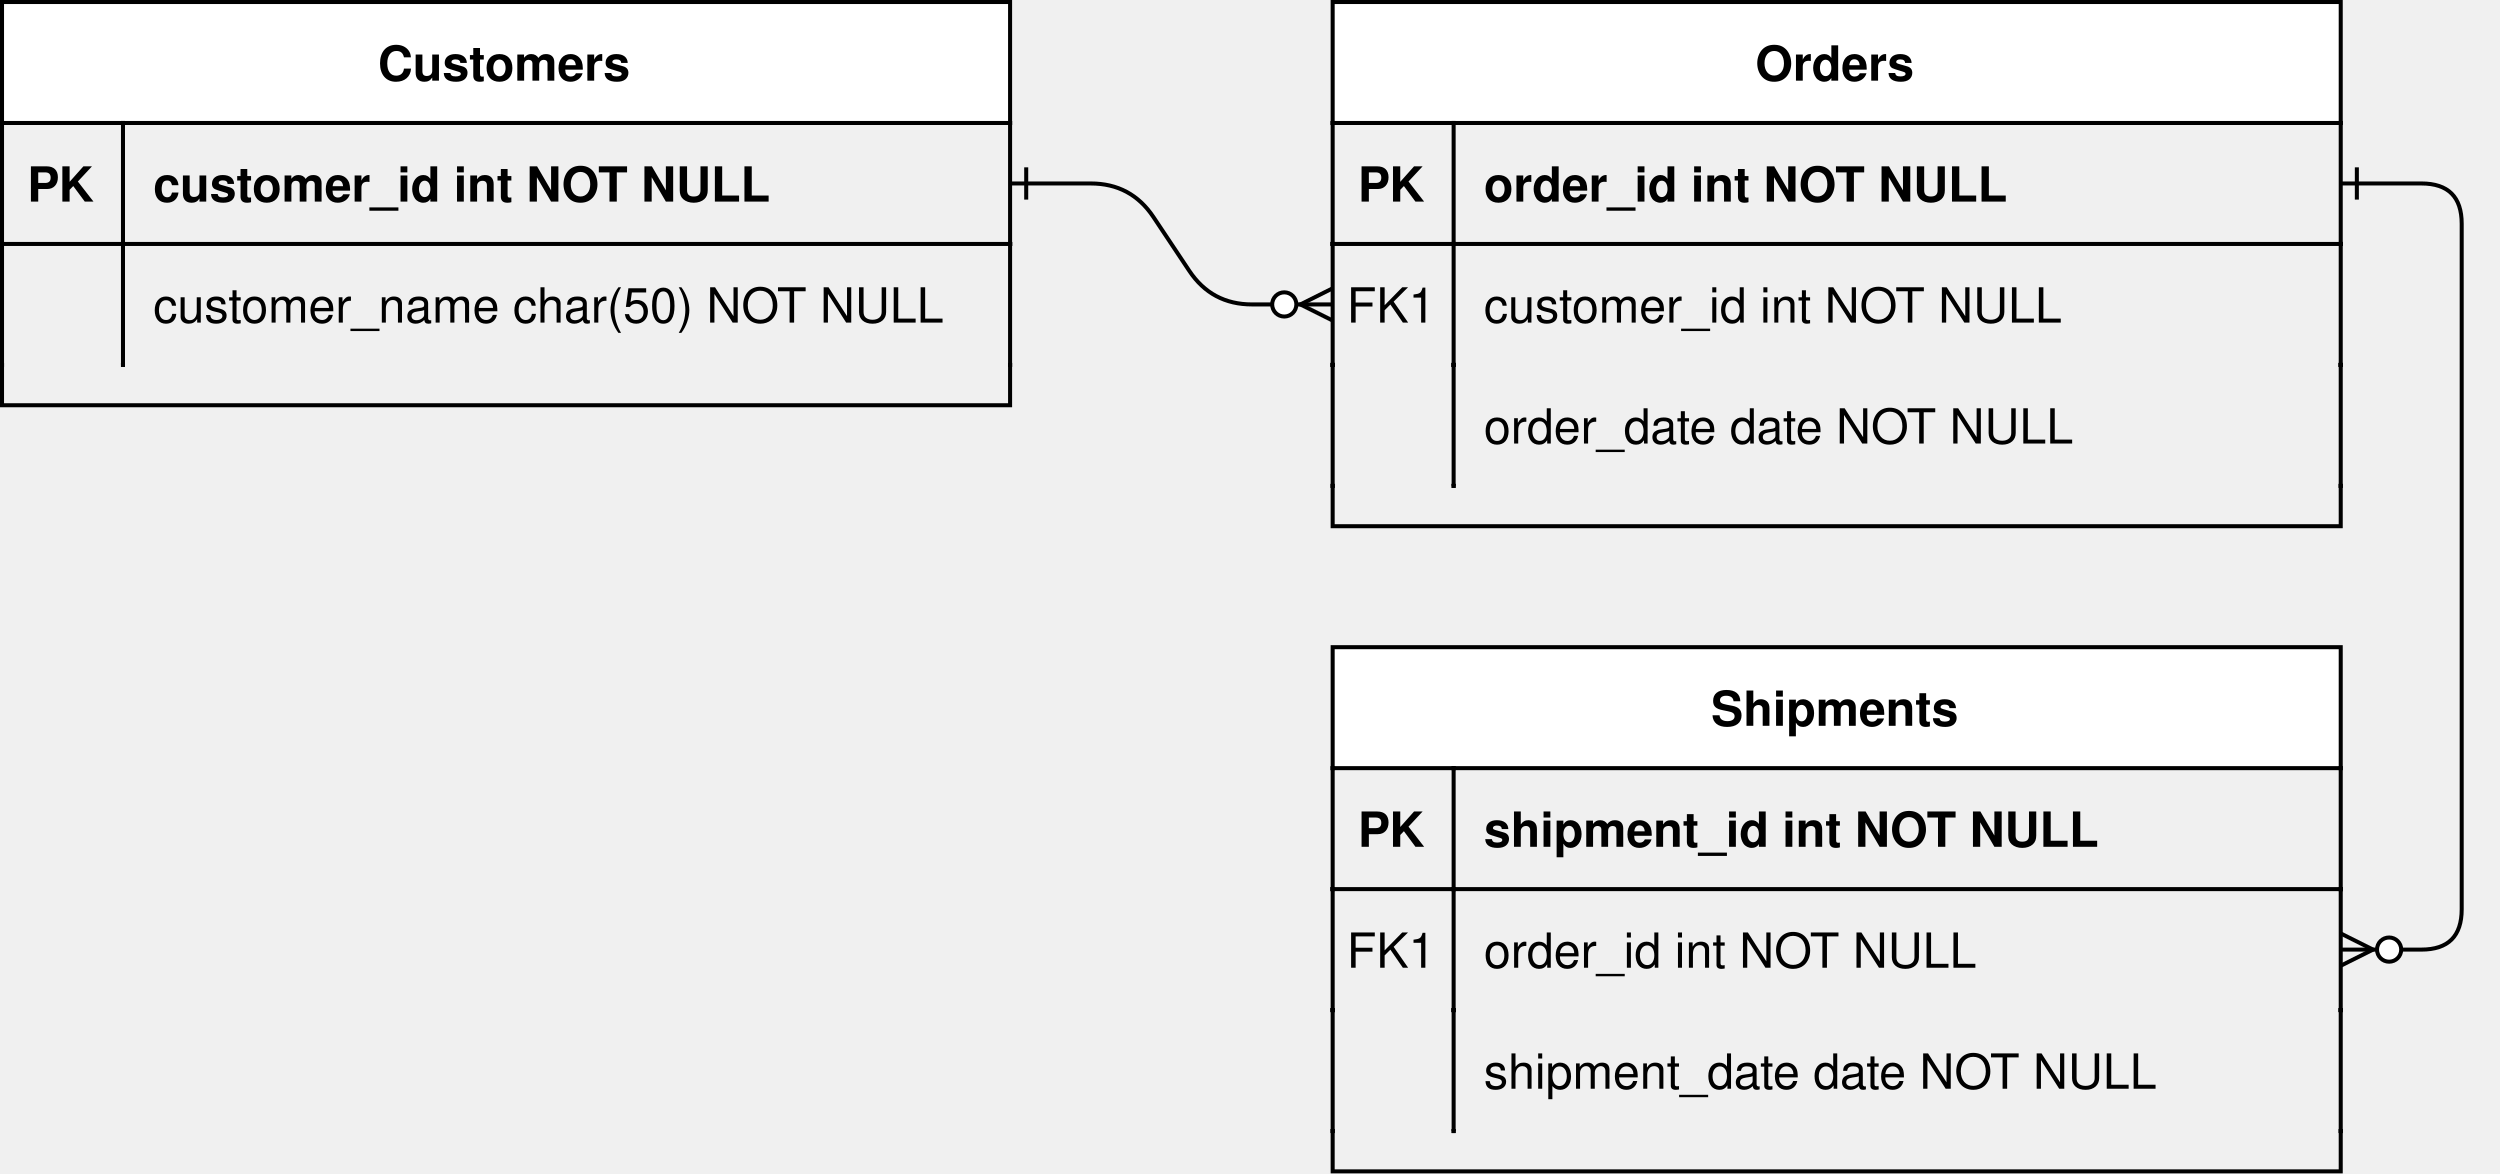
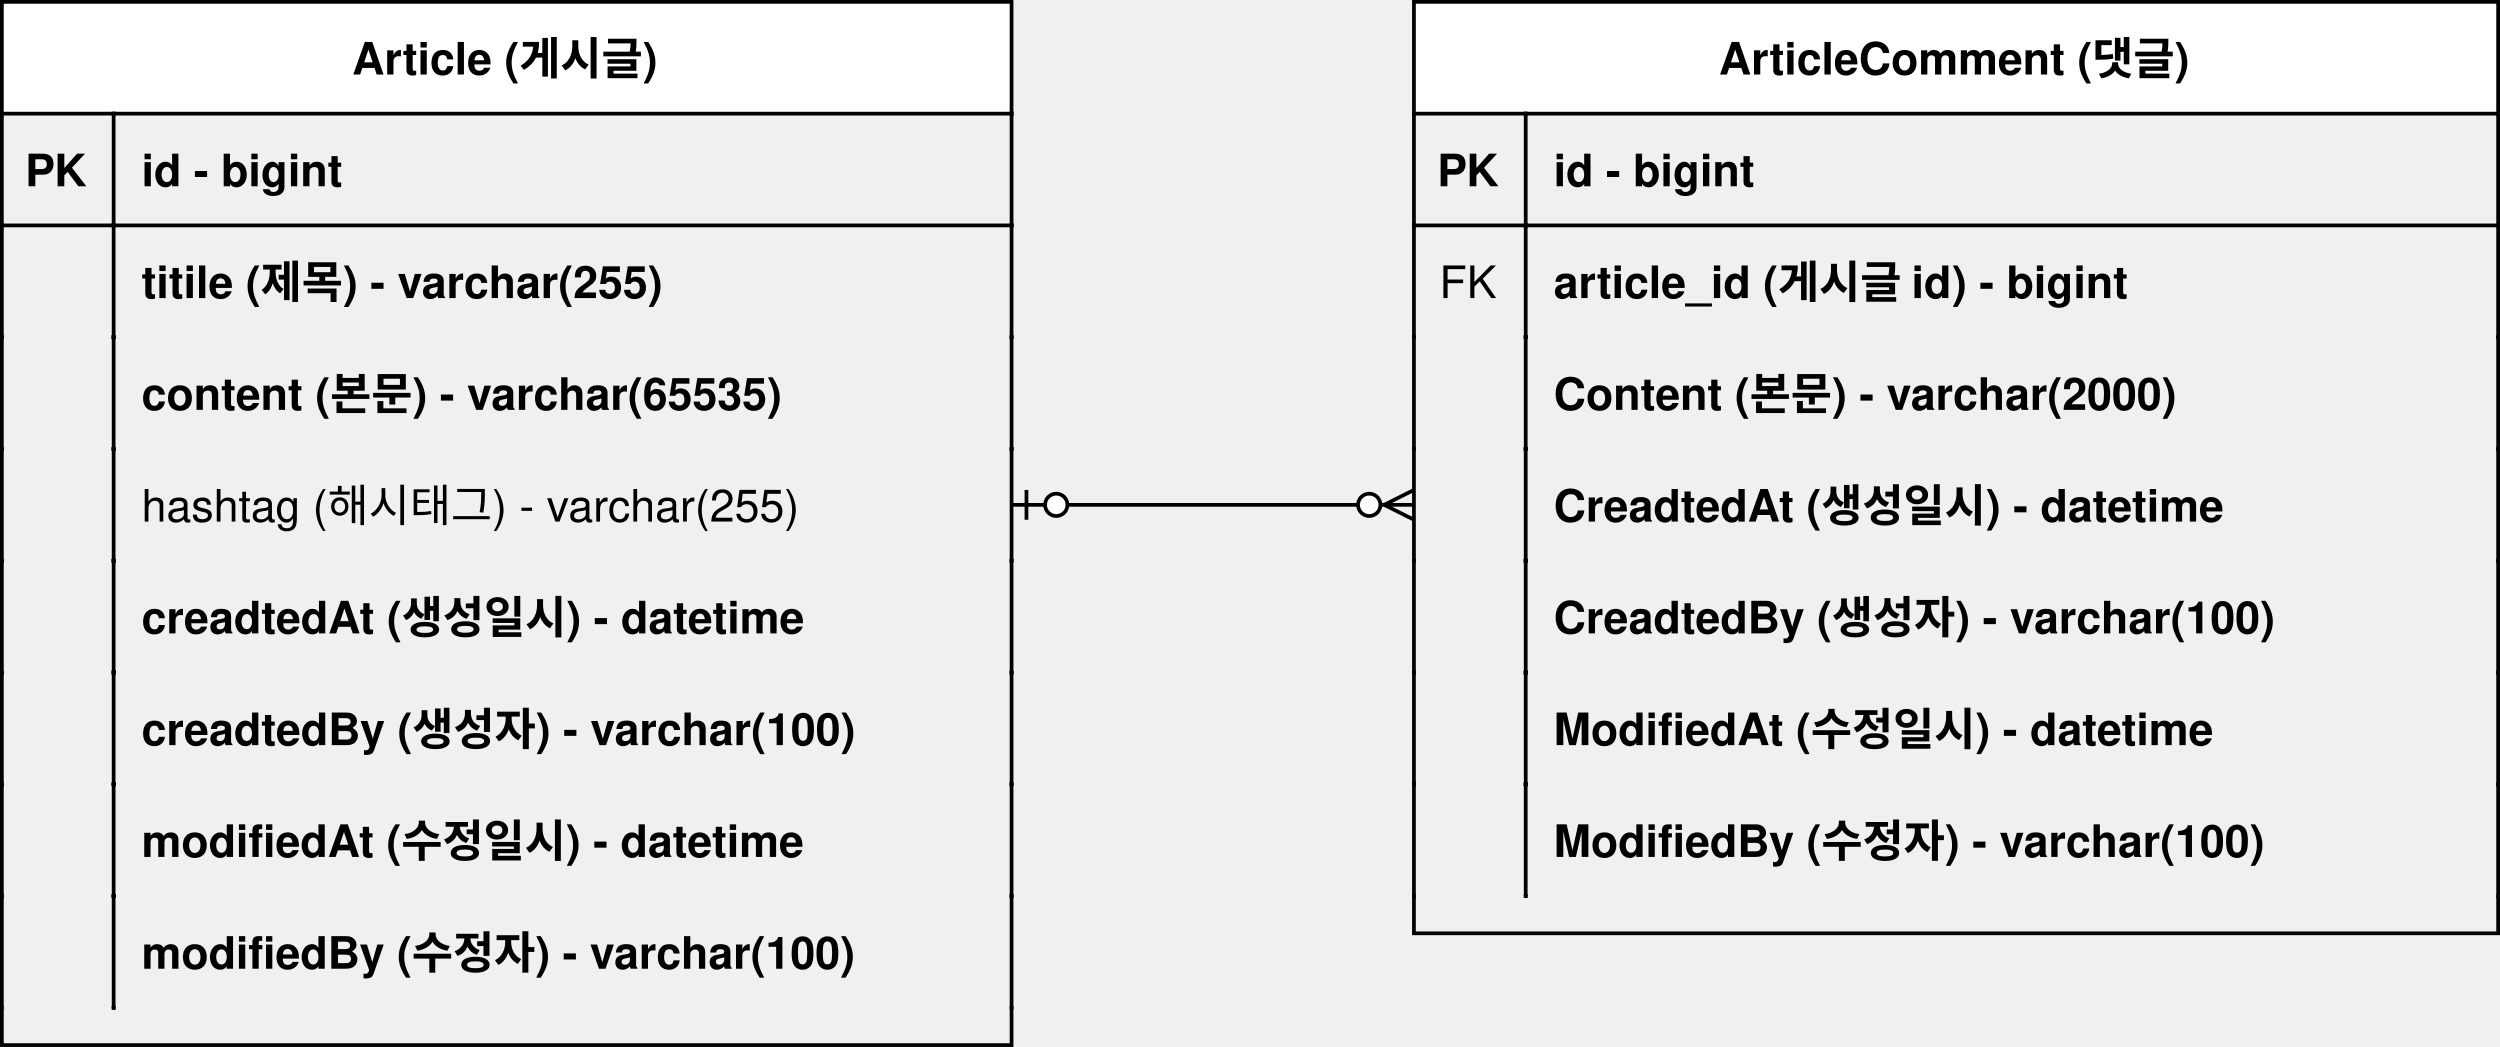
- <svg xmlns="http://www.w3.org/2000/svg" version="1.1" width="620px" height="291px" viewBox="-0.5 -0.5 620 291" content="&lt;mxfile host=&quot;app.diagrams.net&quot; modified=&quot;2022-10-15T10:38:16.001Z&quot; agent=&quot;5.0 (Macintosh; Intel Mac OS X 10_15_7) AppleWebKit/537.36 (KHTML, like Gecko) Chrome/105.0.0.0 Safari/537.36&quot; etag=&quot;T4cA7QGURnAr_zY4FSLY&quot; version=&quot;20.4.1&quot; type=&quot;github&quot;&gt;&lt;diagram id=&quot;R2lEEEUBdFMjLlhIrx00&quot; name=&quot;Page-1&quot;&gt;7Vttb5s6GP01SHcfVoEJSfuxYckmLbmr2m77eOWCA9YIRsZ526+fDTaEOGlhd2m8JlLUwMMTg59zfGyfJpbrz9cfKcziKQlRYgE7XFvuBwsABwCXv4nIpowMbgZlIKI4lEl14AH/RDJoy+gChyhvJDJCEoazZjAgaYoC1ohBSsmqmTYjSfOuGYyQFngIYKJHv+OQxWX02rPr+CeEo1jd2bHllTlUyTKQxzAkq0YIrdmYpEw+4h2ic5iilPErU0h/IGp5o5gx0dNbC4z5ayayryJCogTBDOdXAZnzcJDzlPEMznEiyrzV0FA2xG/njizXp4Sw8mi+9lEisFIwlM80PnC1qgMV7bb4gP9+uZn8sFn6aeV+Y9NpdDd4ei9bWcJkIesra8M2quAo5PWXp/xWmG3uUQIZJumovjJEaXgr0OVJo/ufiJJHMoUp7/wwZ5Cy+hpJZfoY88dzPzgqRZ7b/FzvmnzOnCxogJ7pD+hJSkIaIfZMYl8CHjbYJiv3EZE5YnTDE1Y1xyomxdv8UkFaFGXZZCmUTIqqBqt73BFcEEsOTLcn21HDUlFSNVF2XX5qG+adhno7DfV3GypLozXED7Y6XocKFnVhFHhjlHJbMsoZGEapnt1kgnP9u5TqNxsCtveqlNIZ9YWGiOYar7iiZ+KQwaeCQQUJ5BTmChbwSYlBnHL9LVkSkCSBWY6L9DIS4yScwA1ZMNWQOhvO8BqF9+UMJnI5/ya8sVxSTMwFitXiMkxwlPLjgFNO3HFIUc6fZQJzJjMOknKJKEPrZ1mksPF2QFbDfYtlwNvHMtc+TKgGgl3hcl8WAAUU7zrDMLnnCwWYRgVmTUhEXUNKskc1+kQgE0RDdLRE5VRdFJ8PdZ8kRCCbloJQpBWd84b8xbvr21ee5fEH8Pm5U5/zl0inzCdpzijEBRyIA7VCAqwhI5m8T4Jm6jGoLKY4fiKM8Zn/EKzP0vplrCW2bktoj4ZsT0P27nMXbAnv6ywpVDvGYYjSckiKdSKs8d4D5d76VzXfBWN3ILbEw22NxxYA7mvW39PqT4QQ/sc/5APr1i5V+98vj+Lv18nEqpa6JsGjdLHMHeYZDHAaTcpP9nfw846B39o6OJ7Aa+LZP2el3L8q+zNK2T+1Ug40ZMefnS7gvtJYbAlAvzUAp5LGa63gwSLnfS7VEeyRRuOweFEX/zhYpujgzUUHj6ODN6fWQeUa/ia0ZqngTevyn0oFHd3PK1eIIWSIx+XbWchge7RMkUFH3zk/xDibF6J18To0rwNct5S343kdjr4lPqOpq8Pm2mm/OzPF7XD07fZbsjsq6ho8nekb5FwK4sXz6AqiMbOcvjc+I8nssNzsLpkntz0cfRv+V/seFVcN1kh981yZwmdle3TAyhQpBP9vd3yRQoOdD6BvxQ0cfC3rXxHVXB1U5d23VjxD96MDYsaooW5/+NLDv9gf1tZXOzp/1cM+GmQX+6PlcPz77A/wtu0PYL79AXT746V/ap6T99EBQWOmuIv3cSy9PLn3AXTvw8DB2Lb+5hsfQDc+KnVM4Vys9IMY0n88+93ZLPpNskD4af3jlvKr4PUvktzRLw==&lt;/diagram&gt;&lt;/mxfile&gt;" resource="https://app.diagrams.net/?libs=general;er#H100gammmit%2FFC-1-board%2Ffeature%252F%2523-usecase%2Fdocument%2Fboard-erd.drawio.svg">
+ <svg xmlns="http://www.w3.org/2000/svg" version="1.1" width="671px" height="281px" viewBox="-0.5 -0.5 671 281" content="&lt;mxfile host=&quot;app.diagrams.net&quot; modified=&quot;2022-10-15T10:56:33.855Z&quot; agent=&quot;5.0 (Macintosh; Intel Mac OS X 10_15_7) AppleWebKit/537.36 (KHTML, like Gecko) Chrome/105.0.0.0 Safari/537.36&quot; etag=&quot;pX5zzTi7Gz1YNrloWYJ4&quot; version=&quot;20.4.1&quot; type=&quot;github&quot;&gt;&lt;diagram id=&quot;R2lEEEUBdFMjLlhIrx00&quot; name=&quot;Page-1&quot;&gt;7Z1tc6I6FMc/DTPdF9tBHhRfCtrdO9vOdtqduXtf3UklYuYCcULaaj/9TSARNODqrmJrmLEdcggHyPmHHzkSNOwgWX4hYDG/wyGMDcsMl4Y9Nixr6PTZf25YFQa35xaGiKCwMPVKwyN6g8JoCuszCmG2UZFiHFO02DROcZrCKd2wAULw62a1GY4397oAEVQMj1MQq9a/UUjnhdVzzdL+FaJoLvfcM8WaBMjKwpDNQYhfN0xwSW9wSsUh3kOSgBSmlK25A+Q/SAx3MqeUn+nIsG7YZ8ZrX0cYRzEEC5RdT3HCzNOMVbmZgQTFvJkrjnzhiO3Onhh2QDCmxVKyDGDMQyXDUBzTTcPadTsQ7nePDQJzbH17jIazv96S+OXL/Rv+Tj4LLy8gfhbtOyIUTVljW+aVMRkZvmV4gTEJDM83hkFu8QzP/CSakK5kXFhrLvgiBU/c5GcUECrkY5vMwARBAUrZudvjXl6OY7DIUF69sMxRHN6CFX6m0pEs+TO0hOFDoR5elwnpljnjRe6cx+FRHAxfDWIUpWx5yhqH79EnMGPHcgsyKmqIE4eEwmVji/bWcWLdCeIEUrJiVeQGfSEb0ZUGXlF8LXVpDYTXeUWTlie2A0Jo0dp1GT+2IEJ4QDgtJZy74/TA9e/PMUFvPDqxaM1q7PLyK0piJuCvEIRbJh/nF5I8BiiOAxxjHuAUp1CJMa8UErz4AUgEqTAsMBIdzvXZh7VMYF67hsuONWDlXllmH16d0ACnGSVMS9wHZCF9hTysPsUL4TSGM+mfiHbny0+YUtY/DxBAc6dRVSFUYJv7qcA+lQhsRQT33xplwE6WIhA/sEs1SKO4CFp+5QZl0GoiW9vW6/bdbvjt7olZs8/i/OI7R2EI0z+Kh1Ufj0oAZFvv2/7CWdkqB3sDMbvupICyDvKchpkS1PVx/n6cHSXOrLplfmZ/TyjiveO8QZfX4KKuny3AFKXRbbFlf0sVbluqWDb3UufAXrpbJXu5a0EmbseEvZhgnpAJ/XMzob+/CNq5OMAQSX/HB4KrJxAGSpApokjeywfGyMxv4X1jNDJGw0+CFS+ATOeAXFmu23xX/06IUSeTzXuLY2tGO1x4HS7OjovhuXEx1AoXnp64kBm9SpR5jqbId11xTvg2z/ZwYARsYRsYfde1tUZGg260Q0ZPzSJ2zGibGT3r3NDoHZB9vABq9BricfHYUPOLc5DNKYgKbIyNoWv4TuU7g7Hh2fLLg0ENSD7qyOP42tEPHWoSs0NH6+hwz46OA5KUl4AOR1N0qGnIKWE9lMJwRGWWirNinC84ButMbIEV/fI7aEmPkB0qRQn8iOQ40gCkSUf6YURNfXYYaR0j3tkxckDy8hIwMtAUI2p6UmLEX+3AyMQYmttjj56541kmDQjSICHtCCKzJx1BzkiQ9UOmZyOIPBFNCFKoXj+CyKhWwpzgEM3QxkDEM4ae/N7c7QYiv6Ej/TCiJkc7jLSOEefsGDkgrXkJGLE1xYiatpQYqQxEVIx0A5G9JaQfQdQcqZiSE+AkqTyc4TEh2d2EnKpKXFtkBnZMyBnWTchxTwaCLjG53/3An83IKTpN4w1B3dWjTgenux9QE5OXPidH09ykpeYmu1k5e+hiB+f7x+X8Pu5aEIrcZUeGk44Uf0GGuok5rZLBVhOON+cmw0nHiramKUdbTTmC4r7+3xwQu2bb577lgPFjUOSEQ8UmBemHkC7Z+A4QUjdZp12E6JVstDVNNtpqsjE4ZLqOZeqdYWzSjX7YOGB2X4eNU2Gjdr5Oq9xwDhiBXgI3hnpyw1FHmEH30PXxdaQdRxx1RNtxpH2O1E3eaZcjBwxDL4Ajhew15Ig6zAy6p66PKiH9ENK9nOw9IKRu4k67CNHr/WSOpi8oc9SnYe66x66PryP9ONK9tewdcKR2+k67HNHrxWWOpm8uk0PeGo50z10fR0LaIcTdI4sBwwjKNmfNiujqAcaAIpxOyjVFZAqG9CxOGZrEovvDNBzx38BgxcnDGyT4B74D6UqSZ3vd91xMhJ8zlPxh+yWrn9XCP7xw7crieFldOZaQgktEf8rDYMuVrVip3IgX5DZFA/CzbhSVMGX4mUzhjuaV74ijEoFNFfdI069/0qMqmbWR5CF52TzkHbq8x/njNGvFD4Qf+eywtaXF4lTFVqUOFUfOliNr21HRFIqjXwuaFcufDSmqlz/1Yk/+Bw==&lt;/diagram&gt;&lt;/mxfile&gt;" resource="https://app.diagrams.net/#H100gammmit%2FFC-1-board%2Ffeature%252F%2523-usecase%2Fdocument%2Fboard-erd.drawio.svg">
  <defs>
-     <clipPath id="mx-clip-330-30-30-30-0">
-       <rect x="330" y="30" width="30" height="30" />
-     </clipPath>
-     <clipPath id="mx-clip-366-30-214-30-0">
-       <rect x="366" y="30" width="214" height="30" />
-     </clipPath>
-     <clipPath id="mx-clip-330-60-30-30-0">
-       <rect x="330" y="60" width="30" height="30" />
-     </clipPath>
-     <clipPath id="mx-clip-366-60-214-30-0">
-       <rect x="366" y="60" width="214" height="30" />
-     </clipPath>
-     <clipPath id="mx-clip-366-90-214-30-0">
-       <rect x="366" y="90" width="214" height="30" />
-     </clipPath>
-     <clipPath id="mx-clip-330-190-30-30-0">
-       <rect x="330" y="190" width="30" height="30" />
-     </clipPath>
-     <clipPath id="mx-clip-366-190-214-30-0">
-       <rect x="366" y="190" width="214" height="30" />
-     </clipPath>
-     <clipPath id="mx-clip-330-220-30-30-0">
-       <rect x="330" y="220" width="30" height="30" />
-     </clipPath>
-     <clipPath id="mx-clip-366-220-214-30-0">
-       <rect x="366" y="220" width="214" height="30" />
-     </clipPath>
-     <clipPath id="mx-clip-366-250-214-30-0">
-       <rect x="366" y="250" width="214" height="30" />
-     </clipPath>
    <clipPath id="mx-clip-0-30-30-30-0">
      <rect x="0" y="30" width="30" height="30" />
    </clipPath>
-     <clipPath id="mx-clip-36-30-214-30-0">
-       <rect x="36" y="30" width="214" height="30" />
+     <clipPath id="mx-clip-36-30-235-30-0">
+       <rect x="36" y="30" width="235" height="30" />
    </clipPath>
-     <clipPath id="mx-clip-36-60-214-30-0">
-       <rect x="36" y="60" width="214" height="30" />
+     <clipPath id="mx-clip-36-60-235-30-0">
+       <rect x="36" y="60" width="235" height="30" />
+     </clipPath>
+     <clipPath id="mx-clip-36-90-235-30-0">
+       <rect x="36" y="90" width="235" height="30" />
+     </clipPath>
+     <clipPath id="mx-clip-36-120-235-30-0">
+       <rect x="36" y="120" width="235" height="30" />
+     </clipPath>
+     <clipPath id="mx-clip-36-150-235-30-0">
+       <rect x="36" y="150" width="235" height="30" />
+     </clipPath>
+     <clipPath id="mx-clip-36-180-235-30-0">
+       <rect x="36" y="180" width="235" height="30" />
+     </clipPath>
+     <clipPath id="mx-clip-36-210-235-30-0">
+       <rect x="36" y="210" width="235" height="30" />
+     </clipPath>
+     <clipPath id="mx-clip-36-240-235-30-0">
+       <rect x="36" y="240" width="235" height="30" />
+     </clipPath>
+     <clipPath id="mx-clip-379-30-30-30-0">
+       <rect x="379" y="30" width="30" height="30" />
+     </clipPath>
+     <clipPath id="mx-clip-415-30-255-30-0">
+       <rect x="415" y="30" width="255" height="30" />
+     </clipPath>
+     <clipPath id="mx-clip-379-60-30-30-0">
+       <rect x="379" y="60" width="30" height="30" />
+     </clipPath>
+     <clipPath id="mx-clip-415-60-255-30-0">
+       <rect x="415" y="60" width="255" height="30" />
+     </clipPath>
+     <clipPath id="mx-clip-415-90-255-30-0">
+       <rect x="415" y="90" width="255" height="30" />
+     </clipPath>
+     <clipPath id="mx-clip-415-120-255-30-0">
+       <rect x="415" y="120" width="255" height="30" />
+     </clipPath>
+     <clipPath id="mx-clip-415-150-255-30-0">
+       <rect x="415" y="150" width="255" height="30" />
+     </clipPath>
+     <clipPath id="mx-clip-415-180-255-30-0">
+       <rect x="415" y="180" width="255" height="30" />
+     </clipPath>
+     <clipPath id="mx-clip-415-210-255-30-0">
+       <rect x="415" y="210" width="255" height="30" />
    </clipPath>
  </defs>
  <g>
-     <path d="M 250 45 L 270 45 Q 280 45 285.55 53.32 L 294.45 66.68 Q 300 75 310 75 L 330 75" fill="none" stroke="rgb(0, 0, 0)" stroke-miterlimit="10" pointer-events="stroke" />
-     <path d="M 254 41 L 254 49" fill="none" stroke="rgb(0, 0, 0)" stroke-miterlimit="10" pointer-events="all" />
-     <ellipse cx="318" cy="75" rx="3" ry="3" fill="#ffffff" stroke="rgb(0, 0, 0)" pointer-events="all" />
-     <path d="M 330 71 L 322 75 L 330 79" fill="none" stroke="rgb(0, 0, 0)" stroke-miterlimit="10" pointer-events="all" />
-     <path d="M 580 45 L 600 45 Q 610 45 610 55 L 610 225 Q 610 235 600 235 L 580 235" fill="none" stroke="rgb(0, 0, 0)" stroke-miterlimit="10" pointer-events="stroke" />
-     <path d="M 584 41 L 584 49" fill="none" stroke="rgb(0, 0, 0)" stroke-miterlimit="10" pointer-events="all" />
-     <ellipse cx="592" cy="235" rx="3" ry="3" fill="#ffffff" stroke="rgb(0, 0, 0)" pointer-events="all" />
-     <path d="M 580 239 L 588 235 L 580 231" fill="none" stroke="rgb(0, 0, 0)" stroke-miterlimit="10" pointer-events="all" />
-     <path d="M 330 30 L 330 0 L 580 0 L 580 30" fill="rgb(255, 255, 255)" stroke="rgb(0, 0, 0)" stroke-miterlimit="10" pointer-events="all" />
-     <path d="M 330 30 L 330 130 L 580 130 L 580 30" fill="none" stroke="rgb(0, 0, 0)" stroke-miterlimit="10" pointer-events="none" />
-     <path d="M 330 30 L 580 30" fill="none" stroke="rgb(0, 0, 0)" stroke-miterlimit="10" pointer-events="none" />
-     <path d="M 360 30 L 360 60 L 360 90 L 360 120" fill="none" stroke="rgb(0, 0, 0)" stroke-miterlimit="10" pointer-events="none" />
+     <path d="M 0 30 L 0 0 L 271 0 L 271 30" fill="rgb(255, 255, 255)" stroke="rgb(0, 0, 0)" stroke-miterlimit="10" pointer-events="all" />
+     <path d="M 0 30 L 0 280 L 271 280 L 271 30" fill="none" stroke="rgb(0, 0, 0)" stroke-miterlimit="10" pointer-events="none" />
+     <path d="M 0 30 L 271 30" fill="none" stroke="rgb(0, 0, 0)" stroke-miterlimit="10" pointer-events="none" />
+     <path d="M 30 30 L 30 60 L 30 90 L 30 120 L 30 150 L 30 180 L 30 210 L 30 240 L 30 270" fill="none" stroke="rgb(0, 0, 0)" stroke-miterlimit="10" pointer-events="none" />
    <g fill="rgb(0, 0, 0)" font-family="Helvetica" font-weight="bold" pointer-events="none" text-anchor="middle" font-size="12px">
-       <text x="454.5" y="19.5">Orders</text>
+       <text x="135" y="19.5">Article (게시글)</text>
    </g>
-     <path d="M 330 30 M 580 30 M 580 60 L 330 60" fill="none" stroke="rgb(0, 0, 0)" stroke-linecap="square" stroke-miterlimit="10" pointer-events="none" />
-     <path d="M 330 30 M 360 30 M 360 60 M 330 60" fill="none" stroke="rgb(0, 0, 0)" stroke-linecap="square" stroke-miterlimit="10" pointer-events="none" />
-     <g fill="rgb(0, 0, 0)" font-family="Helvetica" font-weight="bold" pointer-events="none" clip-path="url(#mx-clip-330-30-30-30-0)" text-anchor="middle" font-size="12px">
-       <text x="344.5" y="49.5">PK</text>
-     </g>
-     <path d="M 360 30 M 580 30 M 580 60 M 360 60" fill="none" stroke="rgb(0, 0, 0)" stroke-linecap="square" stroke-miterlimit="10" pointer-events="none" />
-     <g fill="rgb(0, 0, 0)" font-family="Helvetica" font-weight="bold" text-decoration="underline" pointer-events="none" clip-path="url(#mx-clip-366-30-214-30-0)" font-size="12px">
-       <text x="367.5" y="49.5">order_id int NOT NULL </text>
-     </g>
-     <path d="M 330 60 M 580 60 M 580 90 M 330 90" fill="none" stroke="rgb(0, 0, 0)" stroke-linecap="square" stroke-miterlimit="10" pointer-events="none" />
-     <path d="M 330 60 M 360 60 M 360 90 M 330 90" fill="none" stroke="rgb(0, 0, 0)" stroke-linecap="square" stroke-miterlimit="10" pointer-events="none" />
-     <g fill="rgb(0, 0, 0)" font-family="Helvetica" pointer-events="none" clip-path="url(#mx-clip-330-60-30-30-0)" text-anchor="middle" font-size="12px">
-       <text x="344.5" y="79.5">FK1</text>
-     </g>
-     <path d="M 360 60 M 580 60 M 580 90 M 360 90" fill="none" stroke="rgb(0, 0, 0)" stroke-linecap="square" stroke-miterlimit="10" pointer-events="none" />
-     <g fill="rgb(0, 0, 0)" font-family="Helvetica" pointer-events="none" clip-path="url(#mx-clip-366-60-214-30-0)" font-size="12px">
-       <text x="367.5" y="79.5">customer_id int NOT NULL</text>
-     </g>
-     <path d="M 330 90 M 580 90 M 580 120 M 330 120" fill="none" stroke="rgb(0, 0, 0)" stroke-linecap="square" stroke-miterlimit="10" pointer-events="none" />
-     <path d="M 330 90 M 360 90 M 360 120 M 330 120" fill="none" stroke="rgb(0, 0, 0)" stroke-linecap="square" stroke-miterlimit="10" pointer-events="none" />
-     <path d="M 360 90 M 580 90 M 580 120 M 360 120" fill="none" stroke="rgb(0, 0, 0)" stroke-linecap="square" stroke-miterlimit="10" pointer-events="none" />
-     <g fill="rgb(0, 0, 0)" font-family="Helvetica" pointer-events="none" clip-path="url(#mx-clip-366-90-214-30-0)" font-size="12px">
-       <text x="367.5" y="109.5">order_date date NOT NULL</text>
-     </g>
-     <path d="M 330 190 L 330 160 L 580 160 L 580 190" fill="rgb(255, 255, 255)" stroke="rgb(0, 0, 0)" stroke-miterlimit="10" pointer-events="none" />
-     <path d="M 330 190 L 330 290 L 580 290 L 580 190" fill="none" stroke="rgb(0, 0, 0)" stroke-miterlimit="10" pointer-events="none" />
-     <path d="M 330 190 L 580 190" fill="none" stroke="rgb(0, 0, 0)" stroke-miterlimit="10" pointer-events="none" />
-     <path d="M 360 190 L 360 220 L 360 250 L 360 280" fill="none" stroke="rgb(0, 0, 0)" stroke-miterlimit="10" pointer-events="none" />
-     <g fill="rgb(0, 0, 0)" font-family="Helvetica" font-weight="bold" pointer-events="none" text-anchor="middle" font-size="12px">
-       <text x="454.5" y="179.5">Shipments</text>
-     </g>
-     <path d="M 330 190 M 580 190 M 580 220 L 330 220" fill="none" stroke="rgb(0, 0, 0)" stroke-linecap="square" stroke-miterlimit="10" pointer-events="none" />
-     <path d="M 330 190 M 360 190 M 360 220 M 330 220" fill="none" stroke="rgb(0, 0, 0)" stroke-linecap="square" stroke-miterlimit="10" pointer-events="none" />
-     <g fill="rgb(0, 0, 0)" font-family="Helvetica" font-weight="bold" pointer-events="none" clip-path="url(#mx-clip-330-190-30-30-0)" text-anchor="middle" font-size="12px">
-       <text x="344.5" y="209.5">PK</text>
-     </g>
-     <path d="M 360 190 M 580 190 M 580 220 M 360 220" fill="none" stroke="rgb(0, 0, 0)" stroke-linecap="square" stroke-miterlimit="10" pointer-events="none" />
-     <g fill="rgb(0, 0, 0)" font-family="Helvetica" font-weight="bold" text-decoration="underline" pointer-events="none" clip-path="url(#mx-clip-366-190-214-30-0)" font-size="12px">
-       <text x="367.5" y="209.5">shipment_id int NOT NULL </text>
-     </g>
-     <path d="M 330 220 M 580 220 M 580 250 M 330 250" fill="none" stroke="rgb(0, 0, 0)" stroke-linecap="square" stroke-miterlimit="10" pointer-events="none" />
-     <path d="M 330 220 M 360 220 M 360 250 M 330 250" fill="none" stroke="rgb(0, 0, 0)" stroke-linecap="square" stroke-miterlimit="10" pointer-events="none" />
-     <g fill="rgb(0, 0, 0)" font-family="Helvetica" pointer-events="none" clip-path="url(#mx-clip-330-220-30-30-0)" text-anchor="middle" font-size="12px">
-       <text x="344.5" y="239.5">FK1</text>
-     </g>
-     <path d="M 360 220 M 580 220 M 580 250 M 360 250" fill="none" stroke="rgb(0, 0, 0)" stroke-linecap="square" stroke-miterlimit="10" pointer-events="none" />
-     <g fill="rgb(0, 0, 0)" font-family="Helvetica" pointer-events="none" clip-path="url(#mx-clip-366-220-214-30-0)" font-size="12px">
-       <text x="367.5" y="239.5">order_id int NOT NULL</text>
-     </g>
-     <path d="M 330 250 M 580 250 M 580 280 M 330 280" fill="none" stroke="rgb(0, 0, 0)" stroke-linecap="square" stroke-miterlimit="10" pointer-events="none" />
-     <path d="M 330 250 M 360 250 M 360 280 M 330 280" fill="none" stroke="rgb(0, 0, 0)" stroke-linecap="square" stroke-miterlimit="10" pointer-events="none" />
-     <path d="M 360 250 M 580 250 M 580 280 M 360 280" fill="none" stroke="rgb(0, 0, 0)" stroke-linecap="square" stroke-miterlimit="10" pointer-events="none" />
-     <g fill="rgb(0, 0, 0)" font-family="Helvetica" pointer-events="none" clip-path="url(#mx-clip-366-250-214-30-0)" font-size="12px">
-       <text x="367.5" y="269.5">shipment_date date NOT NULL</text>
-     </g>
-     <path d="M 0 30 L 0 0 L 250 0 L 250 30" fill="rgb(255, 255, 255)" stroke="rgb(0, 0, 0)" stroke-miterlimit="10" pointer-events="none" />
-     <path d="M 0 30 L 0 100 L 250 100 L 250 30" fill="none" stroke="rgb(0, 0, 0)" stroke-miterlimit="10" pointer-events="none" />
-     <path d="M 0 30 L 250 30" fill="none" stroke="rgb(0, 0, 0)" stroke-miterlimit="10" pointer-events="none" />
-     <path d="M 30 30 L 30 60 L 30 90" fill="none" stroke="rgb(0, 0, 0)" stroke-miterlimit="10" pointer-events="none" />
-     <g fill="rgb(0, 0, 0)" font-family="Helvetica" font-weight="bold" pointer-events="none" text-anchor="middle" font-size="12px">
-       <text x="124.5" y="19.5">Customers</text>
-     </g>
-     <path d="M 0 30 M 250 30 M 250 60 L 0 60" fill="none" stroke="rgb(0, 0, 0)" stroke-linecap="square" stroke-miterlimit="10" pointer-events="none" />
+     <path d="M 0 30 M 271 30 M 271 60 L 0 60" fill="none" stroke="rgb(0, 0, 0)" stroke-linecap="square" stroke-miterlimit="10" pointer-events="none" />
    <path d="M 0 30 M 30 30 M 30 60 M 0 60" fill="none" stroke="rgb(0, 0, 0)" stroke-linecap="square" stroke-miterlimit="10" pointer-events="none" />
    <g fill="rgb(0, 0, 0)" font-family="Helvetica" font-weight="bold" pointer-events="none" clip-path="url(#mx-clip-0-30-30-30-0)" text-anchor="middle" font-size="12px">
      <text x="14.5" y="49.5">PK</text>
    </g>
-     <path d="M 30 30 M 250 30 M 250 60 M 30 60" fill="none" stroke="rgb(0, 0, 0)" stroke-linecap="square" stroke-miterlimit="10" pointer-events="none" />
-     <g fill="rgb(0, 0, 0)" font-family="Helvetica" font-weight="bold" text-decoration="underline" pointer-events="none" clip-path="url(#mx-clip-36-30-214-30-0)" font-size="12px">
-       <text x="37.5" y="49.5">customer_id int NOT NULL </text>
+     <path d="M 30 30 M 271 30 M 271 60 M 30 60" fill="none" stroke="rgb(0, 0, 0)" stroke-linecap="square" stroke-miterlimit="10" pointer-events="none" />
+     <g fill="rgb(0, 0, 0)" font-family="Helvetica" font-weight="bold" text-decoration="underline" pointer-events="none" clip-path="url(#mx-clip-36-30-235-30-0)" font-size="12px">
+       <text x="37.5" y="49.5">id - bigint</text>
    </g>
-     <path d="M 0 60 M 250 60 M 250 90 M 0 90" fill="none" stroke="rgb(0, 0, 0)" stroke-linecap="square" stroke-miterlimit="10" pointer-events="none" />
    <path d="M 0 60 M 30 60 M 30 90 M 0 90" fill="none" stroke="rgb(0, 0, 0)" stroke-linecap="square" stroke-miterlimit="10" pointer-events="none" />
-     <path d="M 30 60 M 250 60 M 250 90 M 30 90" fill="none" stroke="rgb(0, 0, 0)" stroke-linecap="square" stroke-miterlimit="10" pointer-events="none" />
-     <g fill="rgb(0, 0, 0)" font-family="Helvetica" pointer-events="none" clip-path="url(#mx-clip-36-60-214-30-0)" font-size="12px">
-       <text x="37.5" y="79.5">customer_name char(50) NOT NULL</text>
+     <path d="M 30 60 M 271 60 M 271 90 M 30 90" fill="none" stroke="rgb(0, 0, 0)" stroke-linecap="square" stroke-miterlimit="10" pointer-events="none" />
+     <g fill="rgb(0, 0, 0)" font-family="Helvetica" font-weight="bold" pointer-events="none" clip-path="url(#mx-clip-36-60-235-30-0)" font-size="12px">
+       <text x="37.5" y="79.5">titile (제목) - varchar(255)</text>
    </g>
+     <path d="M 0 90 M 30 90 M 30 120 M 0 120" fill="none" stroke="rgb(0, 0, 0)" stroke-linecap="square" stroke-miterlimit="10" pointer-events="none" />
+     <path d="M 30 90 M 271 90 M 271 120 M 30 120" fill="none" stroke="rgb(0, 0, 0)" stroke-linecap="square" stroke-miterlimit="10" pointer-events="none" />
+     <g fill="rgb(0, 0, 0)" font-family="Helvetica" font-weight="bold" pointer-events="none" clip-path="url(#mx-clip-36-90-235-30-0)" font-size="12px">
+       <text x="37.5" y="109.5">content (본문) - varchar(65535)</text>
+     </g>
+     <path d="M 0 120 M 30 120 M 30 150 M 0 150" fill="none" stroke="rgb(0, 0, 0)" stroke-linecap="square" stroke-miterlimit="10" pointer-events="none" />
+     <path d="M 30 120 M 271 120 M 271 150 M 30 150" fill="none" stroke="rgb(0, 0, 0)" stroke-linecap="square" stroke-miterlimit="10" pointer-events="none" />
+     <g fill="rgb(0, 0, 0)" font-family="Helvetica" pointer-events="none" clip-path="url(#mx-clip-36-120-235-30-0)" font-size="12px">
+       <text x="37.5" y="139.5">hashtag (해시태그) - varchar(255)</text>
+     </g>
+     <path d="M 0 150 M 30 150 M 30 180 M 0 180" fill="none" stroke="rgb(0, 0, 0)" stroke-linecap="square" stroke-miterlimit="10" pointer-events="none" />
+     <path d="M 30 150 M 271 150 M 271 180 M 30 180" fill="none" stroke="rgb(0, 0, 0)" stroke-linecap="square" stroke-miterlimit="10" pointer-events="none" />
+     <g fill="rgb(0, 0, 0)" font-family="Helvetica" font-weight="bold" pointer-events="none" clip-path="url(#mx-clip-36-150-235-30-0)" font-size="12px">
+       <text x="37.5" y="169.5">creadtedAt (생성일시) - datetime</text>
+     </g>
+     <path d="M 0 180 M 30 180 M 30 210 M 0 210" fill="none" stroke="rgb(0, 0, 0)" stroke-linecap="square" stroke-miterlimit="10" pointer-events="none" />
+     <path d="M 30 180 M 271 180 M 271 210 M 30 210" fill="none" stroke="rgb(0, 0, 0)" stroke-linecap="square" stroke-miterlimit="10" pointer-events="none" />
+     <g fill="rgb(0, 0, 0)" font-family="Helvetica" font-weight="bold" pointer-events="none" clip-path="url(#mx-clip-36-180-235-30-0)" font-size="12px">
+       <text x="37.5" y="199.5">creadtedBy (생성자) - varchar(100)</text>
+     </g>
+     <path d="M 0 210 M 30 210 M 30 240 M 0 240" fill="none" stroke="rgb(0, 0, 0)" stroke-linecap="square" stroke-miterlimit="10" pointer-events="none" />
+     <path d="M 30 210 M 271 210 M 271 240 M 30 240" fill="none" stroke="rgb(0, 0, 0)" stroke-linecap="square" stroke-miterlimit="10" pointer-events="none" />
+     <g fill="rgb(0, 0, 0)" font-family="Helvetica" font-weight="bold" pointer-events="none" clip-path="url(#mx-clip-36-210-235-30-0)" font-size="12px">
+       <text x="37.5" y="229.5">modifiedAt (수정일시) - datetime</text>
+     </g>
+     <path d="M 0 240 M 30 240 M 30 270 M 0 270" fill="none" stroke="rgb(0, 0, 0)" stroke-linecap="square" stroke-miterlimit="10" pointer-events="none" />
+     <path d="M 30 240 M 271 240 M 271 270 M 30 270" fill="none" stroke="rgb(0, 0, 0)" stroke-linecap="square" stroke-miterlimit="10" pointer-events="none" />
+     <g fill="rgb(0, 0, 0)" font-family="Helvetica" font-weight="bold" pointer-events="none" clip-path="url(#mx-clip-36-240-235-30-0)" font-size="12px">
+       <text x="37.5" y="259.5">modifiedBy (수정자) - varchar(100)</text>
+     </g>
+     <path d="M 379 30 L 379 0 L 670 0 L 670 30" fill="rgb(255, 255, 255)" stroke="rgb(0, 0, 0)" stroke-miterlimit="10" pointer-events="none" />
+     <path d="M 379 30 L 379 250 L 670 250 L 670 30" fill="none" stroke="rgb(0, 0, 0)" stroke-miterlimit="10" pointer-events="none" />
+     <path d="M 379 30 L 670 30" fill="none" stroke="rgb(0, 0, 0)" stroke-miterlimit="10" pointer-events="none" />
+     <path d="M 409 30 L 409 60 L 409 90 L 409 120 L 409 150 L 409 180 L 409 210 L 409 240" fill="none" stroke="rgb(0, 0, 0)" stroke-miterlimit="10" pointer-events="none" />
+     <g fill="rgb(0, 0, 0)" font-family="Helvetica" font-weight="bold" pointer-events="none" text-anchor="middle" font-size="12px">
+       <text x="524" y="19.5">ArticleComment (댓글)</text>
+     </g>
+     <path d="M 379 30 M 670 30 M 670 60 L 379 60" fill="none" stroke="rgb(0, 0, 0)" stroke-linecap="square" stroke-miterlimit="10" pointer-events="none" />
+     <path d="M 379 30 M 409 30 M 409 60 M 379 60" fill="none" stroke="rgb(0, 0, 0)" stroke-linecap="square" stroke-miterlimit="10" pointer-events="none" />
+     <g fill="rgb(0, 0, 0)" font-family="Helvetica" font-weight="bold" pointer-events="none" clip-path="url(#mx-clip-379-30-30-30-0)" text-anchor="middle" font-size="12px">
+       <text x="393.5" y="49.5">PK</text>
+     </g>
+     <path d="M 409 30 M 670 30 M 670 60 M 409 60" fill="none" stroke="rgb(0, 0, 0)" stroke-linecap="square" stroke-miterlimit="10" pointer-events="none" />
+     <g fill="rgb(0, 0, 0)" font-family="Helvetica" font-weight="bold" text-decoration="underline" pointer-events="none" clip-path="url(#mx-clip-415-30-255-30-0)" font-size="12px">
+       <text x="416.5" y="49.5">id - bigint</text>
+     </g>
+     <path d="M 379 60 M 409 60 M 409 90 M 379 90" fill="none" stroke="rgb(0, 0, 0)" stroke-linecap="square" stroke-miterlimit="10" pointer-events="none" />
+     <g fill="rgb(0, 0, 0)" font-family="Helvetica" pointer-events="none" clip-path="url(#mx-clip-379-60-30-30-0)" text-anchor="middle" font-size="12px">
+       <text x="393.5" y="79.5">FK</text>
+     </g>
+     <path d="M 409 60 M 670 60 M 670 90 M 409 90" fill="none" stroke="rgb(0, 0, 0)" stroke-linecap="square" stroke-miterlimit="10" pointer-events="none" />
+     <g fill="rgb(0, 0, 0)" font-family="Helvetica" font-weight="bold" pointer-events="none" clip-path="url(#mx-clip-415-60-255-30-0)" font-size="12px">
+       <text x="416.5" y="79.5">article_id (게시글 id) - bigint</text>
+     </g>
+     <path d="M 379 90 M 409 90 M 409 120 M 379 120" fill="none" stroke="rgb(0, 0, 0)" stroke-linecap="square" stroke-miterlimit="10" pointer-events="none" />
+     <path d="M 409 90 M 670 90 M 670 120 M 409 120" fill="none" stroke="rgb(0, 0, 0)" stroke-linecap="square" stroke-miterlimit="10" pointer-events="none" />
+     <g fill="rgb(0, 0, 0)" font-family="Helvetica" font-weight="bold" pointer-events="none" clip-path="url(#mx-clip-415-90-255-30-0)" font-size="12px">
+       <text x="416.5" y="109.5">Content (본문) - varchar(2000)</text>
+     </g>
+     <path d="M 379 120 M 409 120 M 409 150 M 379 150" fill="none" stroke="rgb(0, 0, 0)" stroke-linecap="square" stroke-miterlimit="10" pointer-events="none" />
+     <path d="M 409 120 M 670 120 M 670 150 M 409 150" fill="none" stroke="rgb(0, 0, 0)" stroke-linecap="square" stroke-miterlimit="10" pointer-events="none" />
+     <g fill="rgb(0, 0, 0)" font-family="Helvetica" font-weight="bold" pointer-events="none" clip-path="url(#mx-clip-415-120-255-30-0)" font-size="12px">
+       <text x="416.5" y="139.5">CreadtedAt (생성일시) - datetime</text>
+     </g>
+     <path d="M 379 150 M 409 150 M 409 180 M 379 180" fill="none" stroke="rgb(0, 0, 0)" stroke-linecap="square" stroke-miterlimit="10" pointer-events="none" />
+     <path d="M 409 150 M 670 150 M 670 180 M 409 180" fill="none" stroke="rgb(0, 0, 0)" stroke-linecap="square" stroke-miterlimit="10" pointer-events="none" />
+     <g fill="rgb(0, 0, 0)" font-family="Helvetica" font-weight="bold" pointer-events="none" clip-path="url(#mx-clip-415-150-255-30-0)" font-size="12px">
+       <text x="416.5" y="169.5">CreadtedBy (생성자) - varchar(100)</text>
+     </g>
+     <path d="M 379 180 M 409 180 M 409 210 M 379 210" fill="none" stroke="rgb(0, 0, 0)" stroke-linecap="square" stroke-miterlimit="10" pointer-events="none" />
+     <path d="M 409 180 M 670 180 M 670 210 M 409 210" fill="none" stroke="rgb(0, 0, 0)" stroke-linecap="square" stroke-miterlimit="10" pointer-events="none" />
+     <g fill="rgb(0, 0, 0)" font-family="Helvetica" font-weight="bold" pointer-events="none" clip-path="url(#mx-clip-415-180-255-30-0)" font-size="12px">
+       <text x="416.5" y="199.5">ModifiedAt (수정일시) - datetime</text>
+     </g>
+     <path d="M 379 210 M 409 210 M 409 240 M 379 240" fill="none" stroke="rgb(0, 0, 0)" stroke-linecap="square" stroke-miterlimit="10" pointer-events="none" />
+     <path d="M 409 210 M 670 210 M 670 240 M 409 240" fill="none" stroke="rgb(0, 0, 0)" stroke-linecap="square" stroke-miterlimit="10" pointer-events="none" />
+     <g fill="rgb(0, 0, 0)" font-family="Helvetica" font-weight="bold" pointer-events="none" clip-path="url(#mx-clip-415-210-255-30-0)" font-size="12px">
+       <text x="416.5" y="229.5">ModifiedBy (수정자) - varchar(100)</text>
+     </g>
+     <path d="M 271 135 L 301 135 L 349 135 L 379 135" fill="none" stroke="rgb(0, 0, 0)" stroke-miterlimit="10" pointer-events="none" />
+     <ellipse cx="283" cy="135" rx="3" ry="3" fill="#ffffff" stroke="rgb(0, 0, 0)" pointer-events="none" />
+     <path d="M 275 131 L 275 139" fill="none" stroke="rgb(0, 0, 0)" stroke-miterlimit="10" pointer-events="none" />
+     <ellipse cx="367" cy="135" rx="3" ry="3" fill="#ffffff" stroke="rgb(0, 0, 0)" pointer-events="none" />
+     <path d="M 379 131 L 371 135 L 379 139" fill="none" stroke="rgb(0, 0, 0)" stroke-miterlimit="10" pointer-events="none" />
  </g>
</svg>
